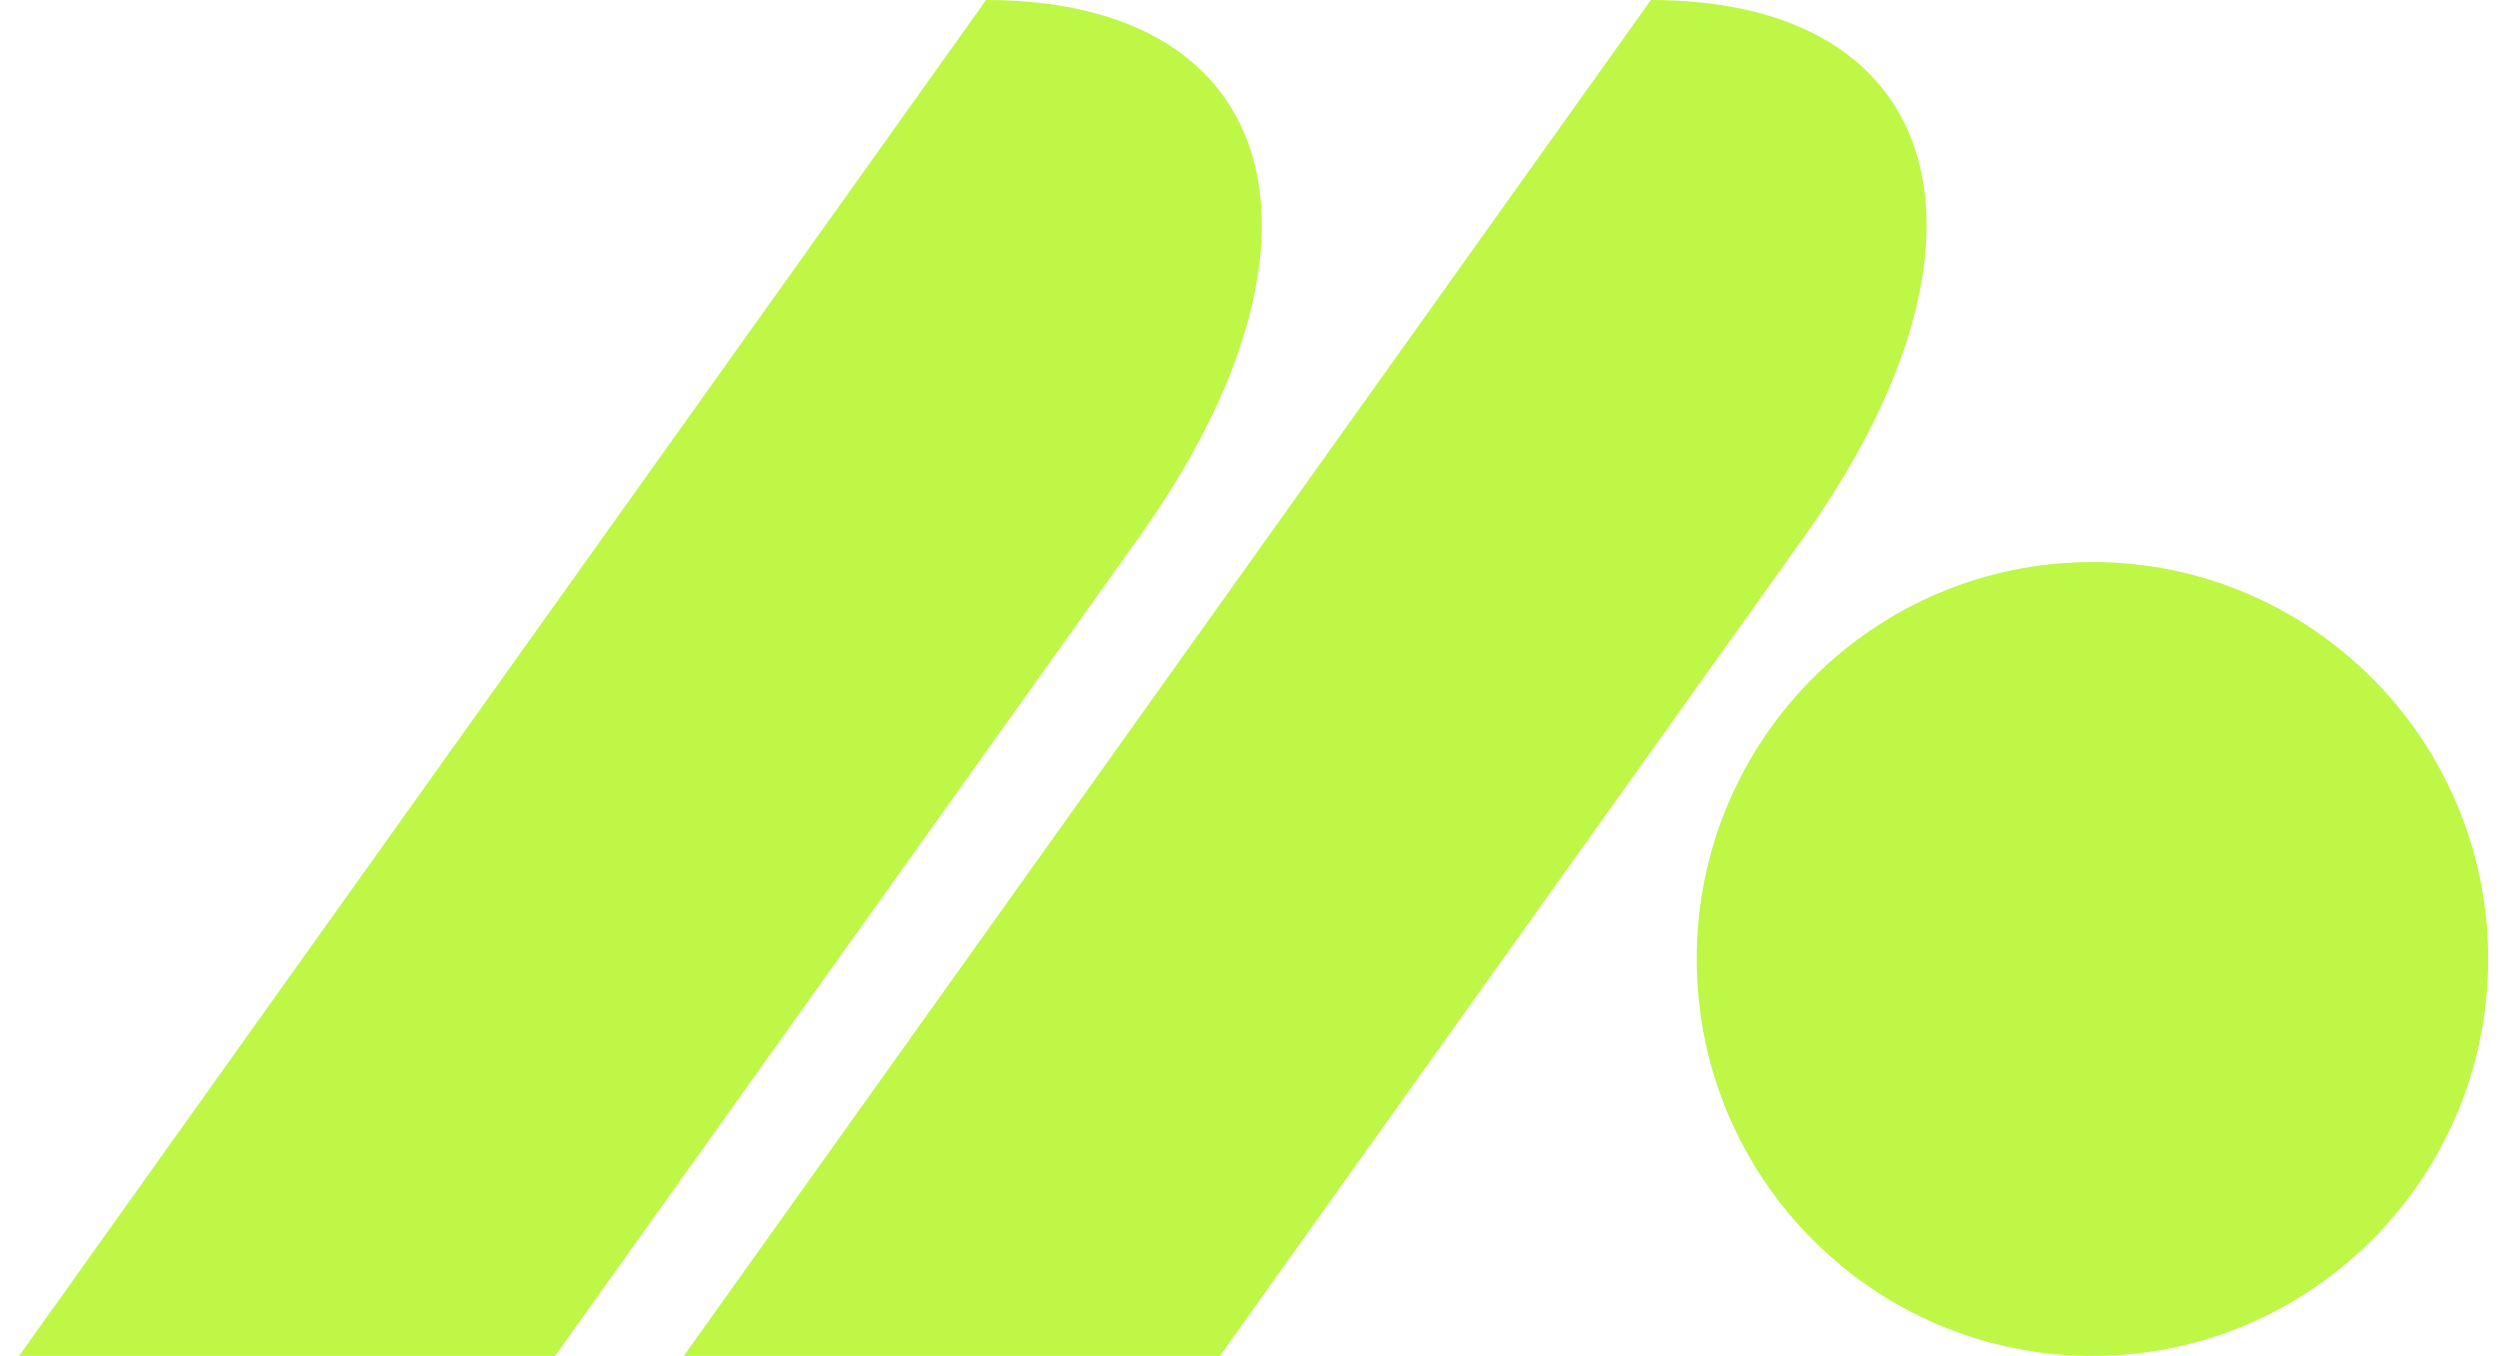
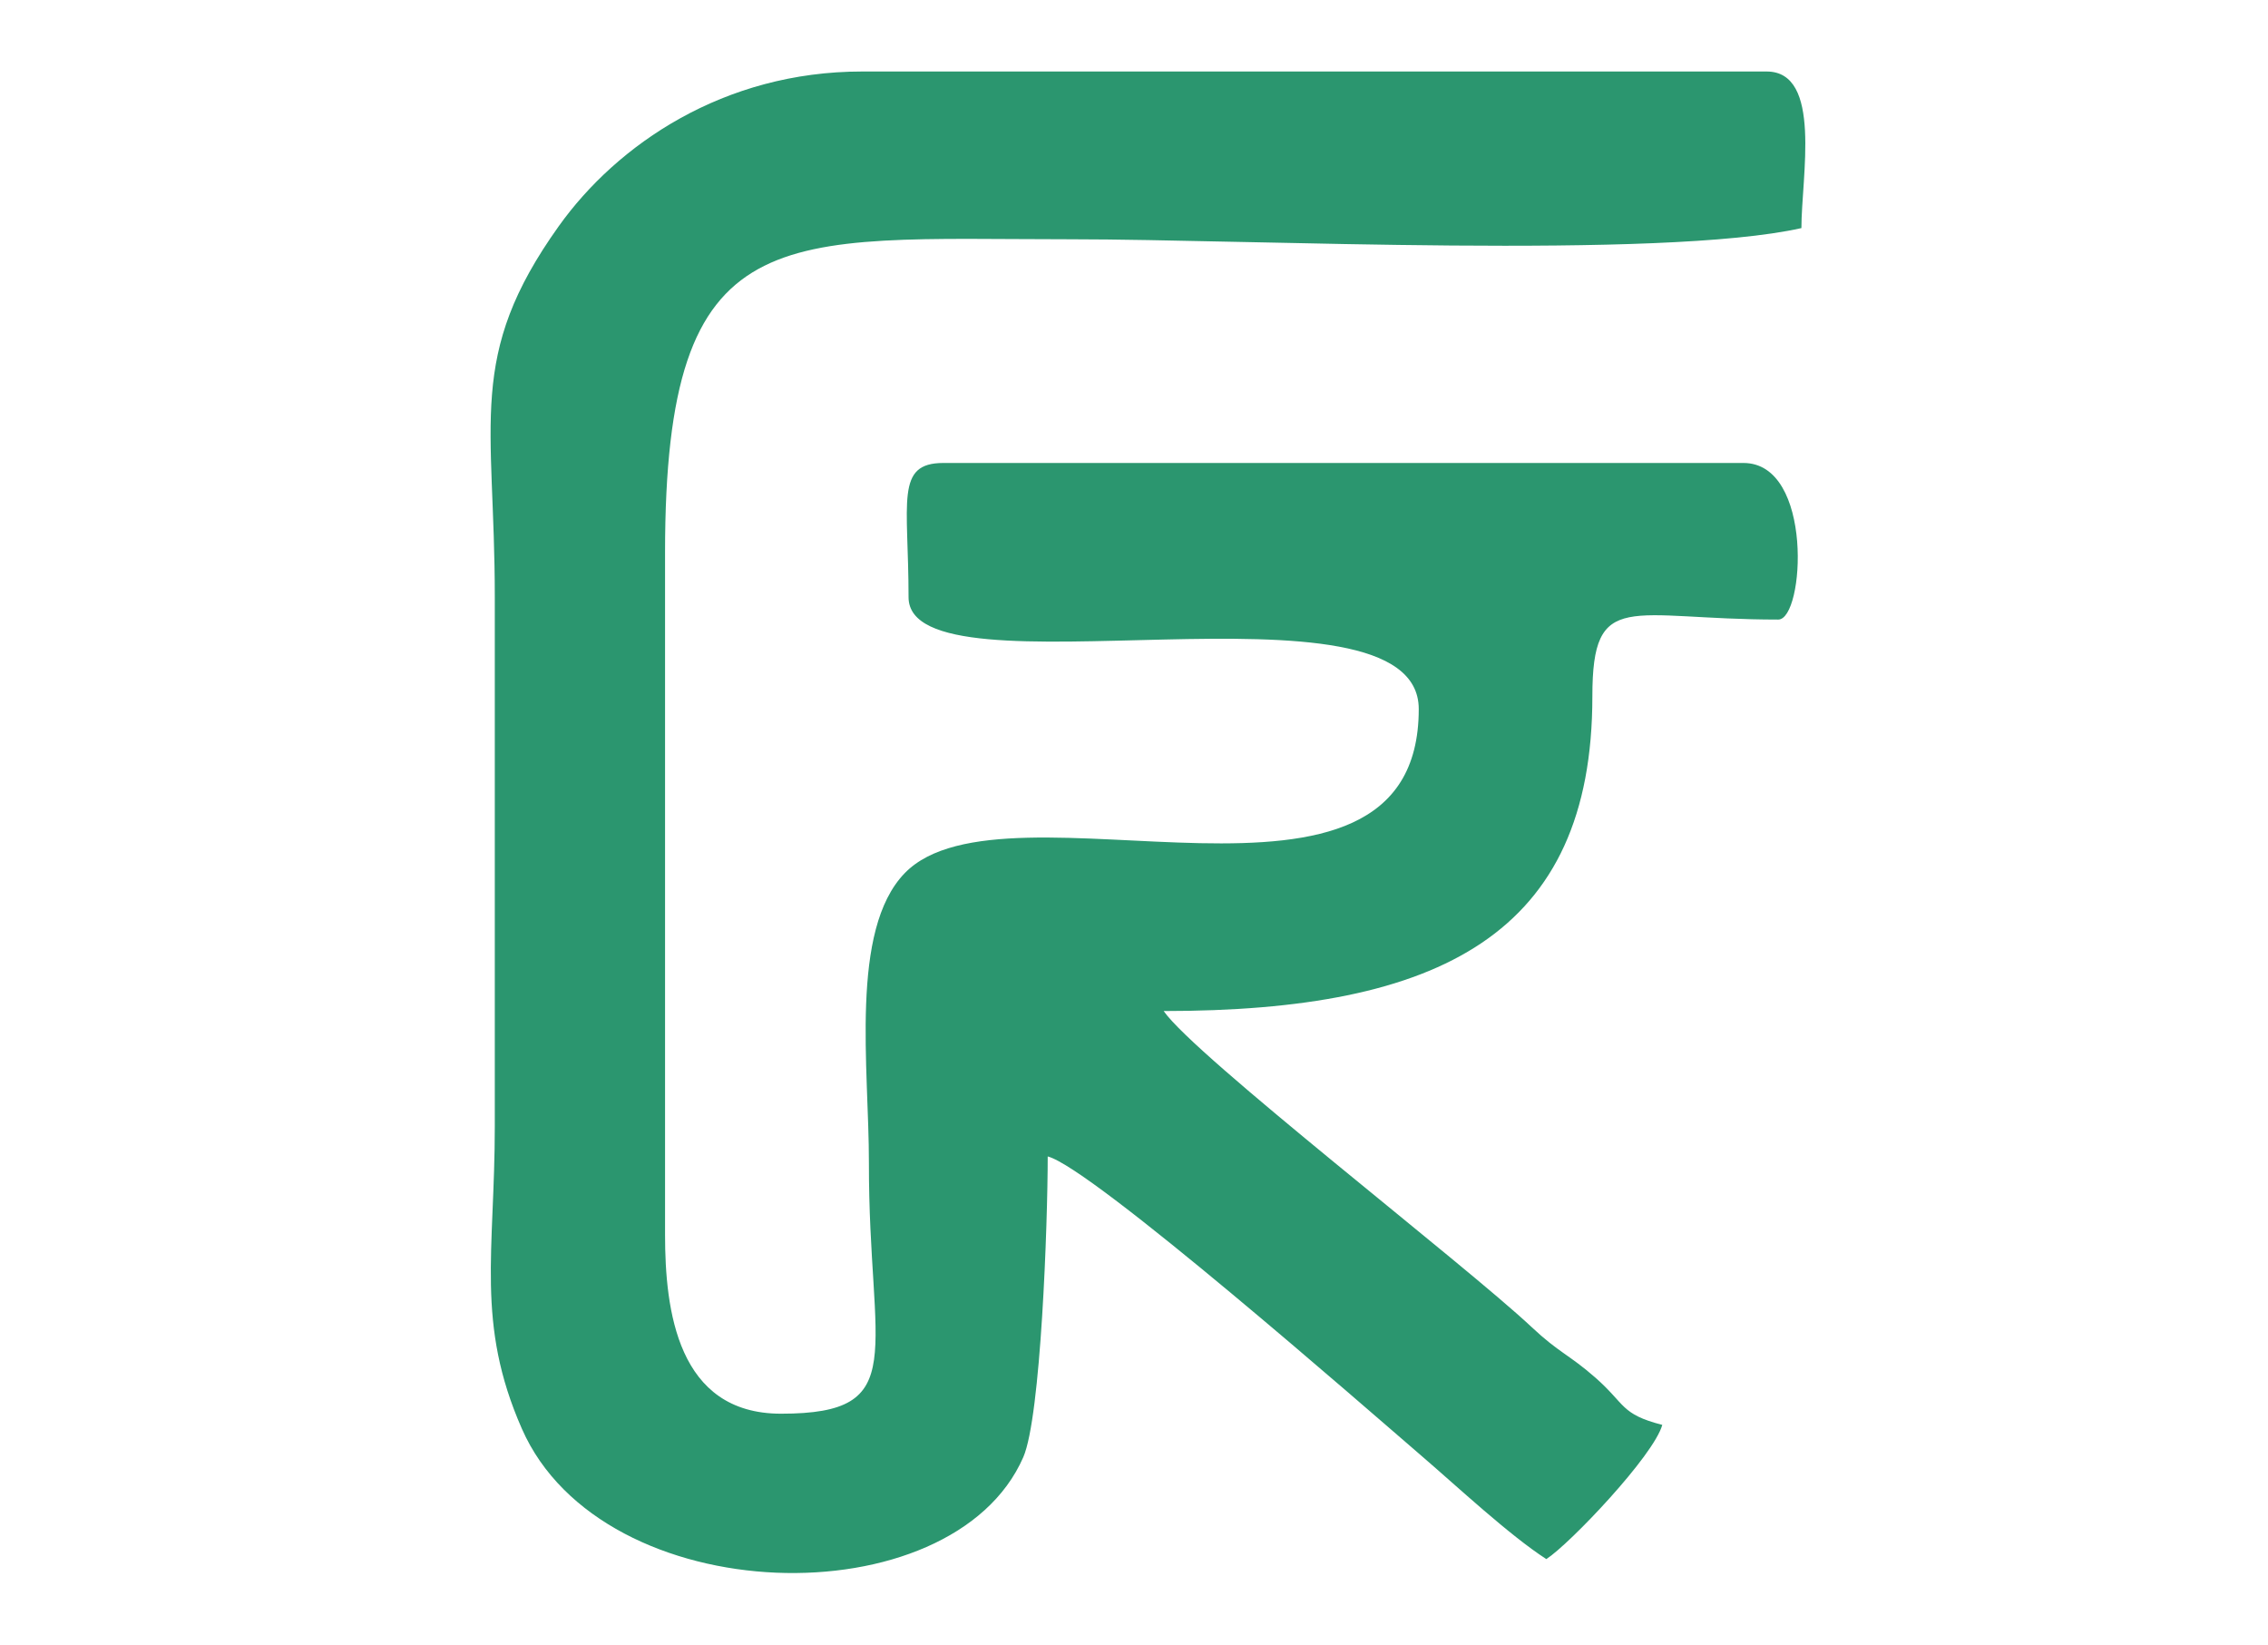
- <svg xmlns="http://www.w3.org/2000/svg" width="59" height="32" viewBox="0 0 59 32" fill="none">
-   <path d="M23.272 0C30.259 0 31.872 5.682 26.873 12.69L13.1 32H0.449L23.272 0ZM38.961 0C45.948 0 47.559 5.682 42.561 12.69L28.788 32H16.137L38.961 0ZM49.382 13.264C54.539 13.264 58.72 17.459 58.72 22.632C58.72 27.806 54.539 32 49.382 32C44.224 32 40.042 27.806 40.042 22.632C40.042 17.459 44.224 13.264 49.382 13.264Z" fill="#BFF747" />
+ <svg xmlns="http://www.w3.org/2000/svg" width="40" height="29" viewBox="0 0 40 46" fill="none">
+   <path fill-rule="evenodd" clip-rule="evenodd" d="M2.118 16.704L2.118 31.5C2.118 35.026 1.578 37.013 2.876 39.965C5.135 45.102 14.918 45.297 16.902 40.761C17.396 39.631 17.586 34.217 17.586 32.347C18.821 32.665 26.51 39.404 28.042 40.721C29.061 41.597 30.501 42.942 31.535 43.61C32.19 43.187 34.541 40.716 34.779 39.856C33.605 39.553 33.762 39.284 32.906 38.533C32.176 37.893 31.886 37.836 31.126 37.122C29.239 35.35 21.709 29.546 20.83 28.28C28.565 28.28 32.823 26.132 32.823 19.479C32.823 16.442 33.841 17.33 38.023 17.33C38.758 17.33 39.022 12.95 37.05 12.95H14.667C13.312 12.95 13.693 14.036 13.693 16.704C13.693 19.652 27.966 15.872 27.966 19.833C27.966 26.632 16.412 21.508 13.586 24.423C12.039 26.019 12.588 29.888 12.584 32.528C12.575 37.856 13.794 39.543 10.125 39.543C7.225 39.543 6.881 36.643 6.881 34.537V15.453C6.881 5.996 10.038 6.693 18.235 6.693C23.306 6.693 34.741 7.263 38.671 6.38C38.671 4.949 39.262 2 37.698 2H12.396C8.519 2 5.54 4.04 3.907 6.327C1.314 9.959 2.118 11.781 2.118 16.704Z" fill="#2B966F" />
</svg>
